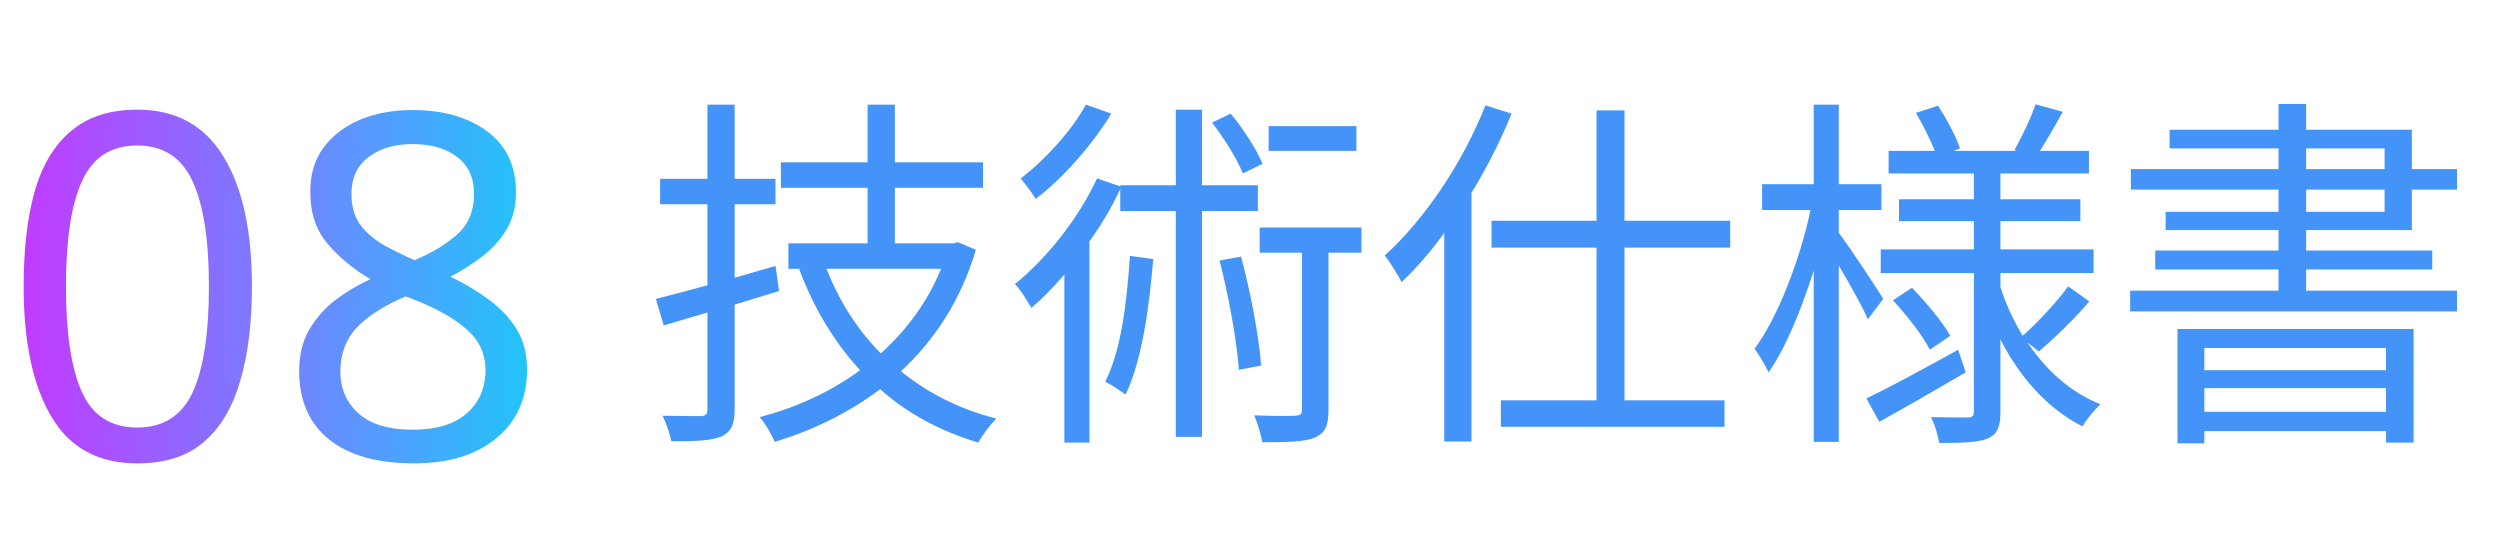
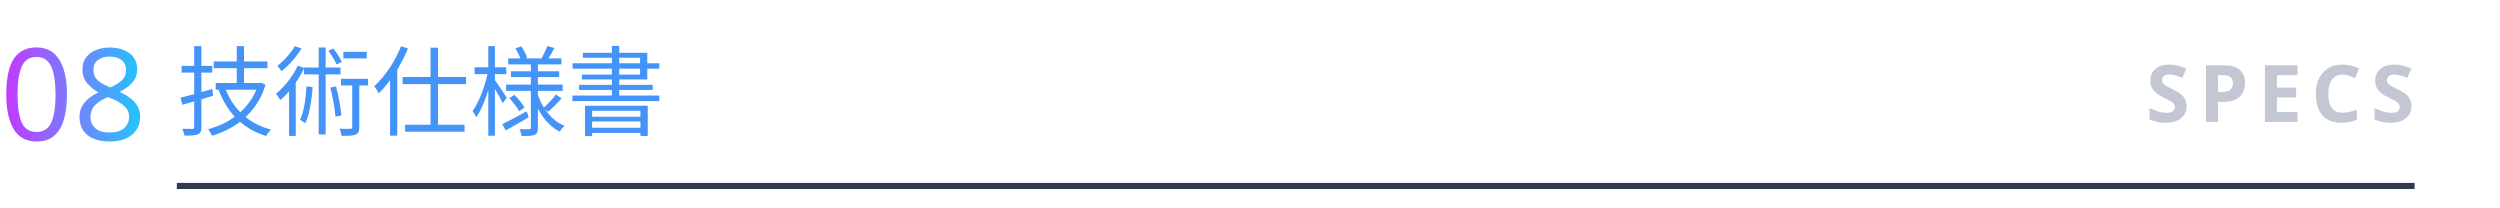
- <svg xmlns="http://www.w3.org/2000/svg" viewBox="0 0 109 24" width="109" height="24" role="img">
+ <svg xmlns="http://www.w3.org/2000/svg" viewBox="0 0 410 34" width="410" height="34" role="img">
  <defs>
    <filter id="glow" x="-30%" y="-30%" width="160%" height="160%">
      <feGaussianBlur stdDeviation="1.6" result="b" />
      <feMerge>
        <feMergeNode in="b" />
        <feMergeNode in="SourceGraphic" />
      </feMerge>
    </filter>
    <linearGradient id="brand" x1="0" y1="0" x2="1" y2="0">
      <stop offset="0" stop-color="#C03BFF" />
      <stop offset=".55" stop-color="#6F86FF" />
      <stop offset="1" stop-color="#22C4FA" />
    </linearGradient>
    <linearGradient id="bg" x1="0" y1="0" x2="1" y2="1">
      <stop offset="0" stop-color="#141827" />
      <stop offset="1" stop-color="#231B35" />
    </linearGradient>
    <style>
.jp{font-family:'Hiragino Sans','Hiragino Kaku Gothic ProN','Yu Gothic UI','Yu Gothic','Meiryo','Noto Sans JP','Noto Sans CJK JP',sans-serif}
.disp{font-family:Impact,Haettenschweiler,'Anton','Arial Narrow Bold','Arial Black',sans-serif}
.gh{font-family:-apple-system,BlinkMacSystemFont,'Segoe UI','Noto Sans',Helvetica,Arial,sans-serif}
.rnd{font-family:RcRounded,'Hiragino Maru Gothic ProN','Yu Gothic UI','Noto Sans JP',sans-serif}
.hand{font-family:RcHand,'Hiragino Maru Gothic ProN','Yu Gothic UI','Noto Sans JP',sans-serif}
.mono{font-family:ui-monospace,SFMono-Regular,'Cascadia Mono',Consolas,'Liberation Mono',monospace}

@keyframes bob{0%,100%{transform:translateY(0)}50%{transform:translateY(-5px)}}
@keyframes blink{0%,90%,100%{transform:scaleY(1)}94%{transform:scaleY(.12)}}
@keyframes flow{to{stroke-dashoffset:-28}}
@keyframes pulse{0%,100%{opacity:.55}50%{opacity:1}}
.bob{animation:bob 2.6s ease-in-out infinite}
.eyes{transform-box:fill-box;transform-origin:center;animation:blink 4.8s infinite}
.flow{stroke-dasharray:6 8;animation:flow 1.1s linear infinite}
.pulse{animation:pulse 2.4s ease-in-out infinite}
@media (prefers-reduced-motion:reduce){.bob,.eyes,.flow,.pulse{animation:none}}
</style>
  </defs>
-   <text x="0" y="20" class="disp" font-size="21" font-weight="400" fill="url(#brand)" text-anchor="start" textLength="23" lengthAdjust="spacingAndGlyphs">08</text>
-   <text x="28" y="18" class="gh" font-size="16" font-weight="400" fill="#4493F8" text-anchor="start">技術仕様書</text>
+   <text x="0" y="23" class="disp" font-size="21" font-weight="400" fill="url(#brand)" text-anchor="start" textLength="23" lengthAdjust="spacingAndGlyphs">08</text>
+   <text x="29" y="21" class="gh" font-size="16" font-weight="400" fill="#4493F8" text-anchor="start">技術仕様書</text>
+   <text x="396" y="20" class="gh" font-size="13" font-weight="600" fill="#AEB4C2" text-anchor="end" letter-spacing="1.5" opacity=".75">SPECS</text>
+   <rect x="29" y="30" width="367" height="1" fill="#343B4E" />
</svg>
